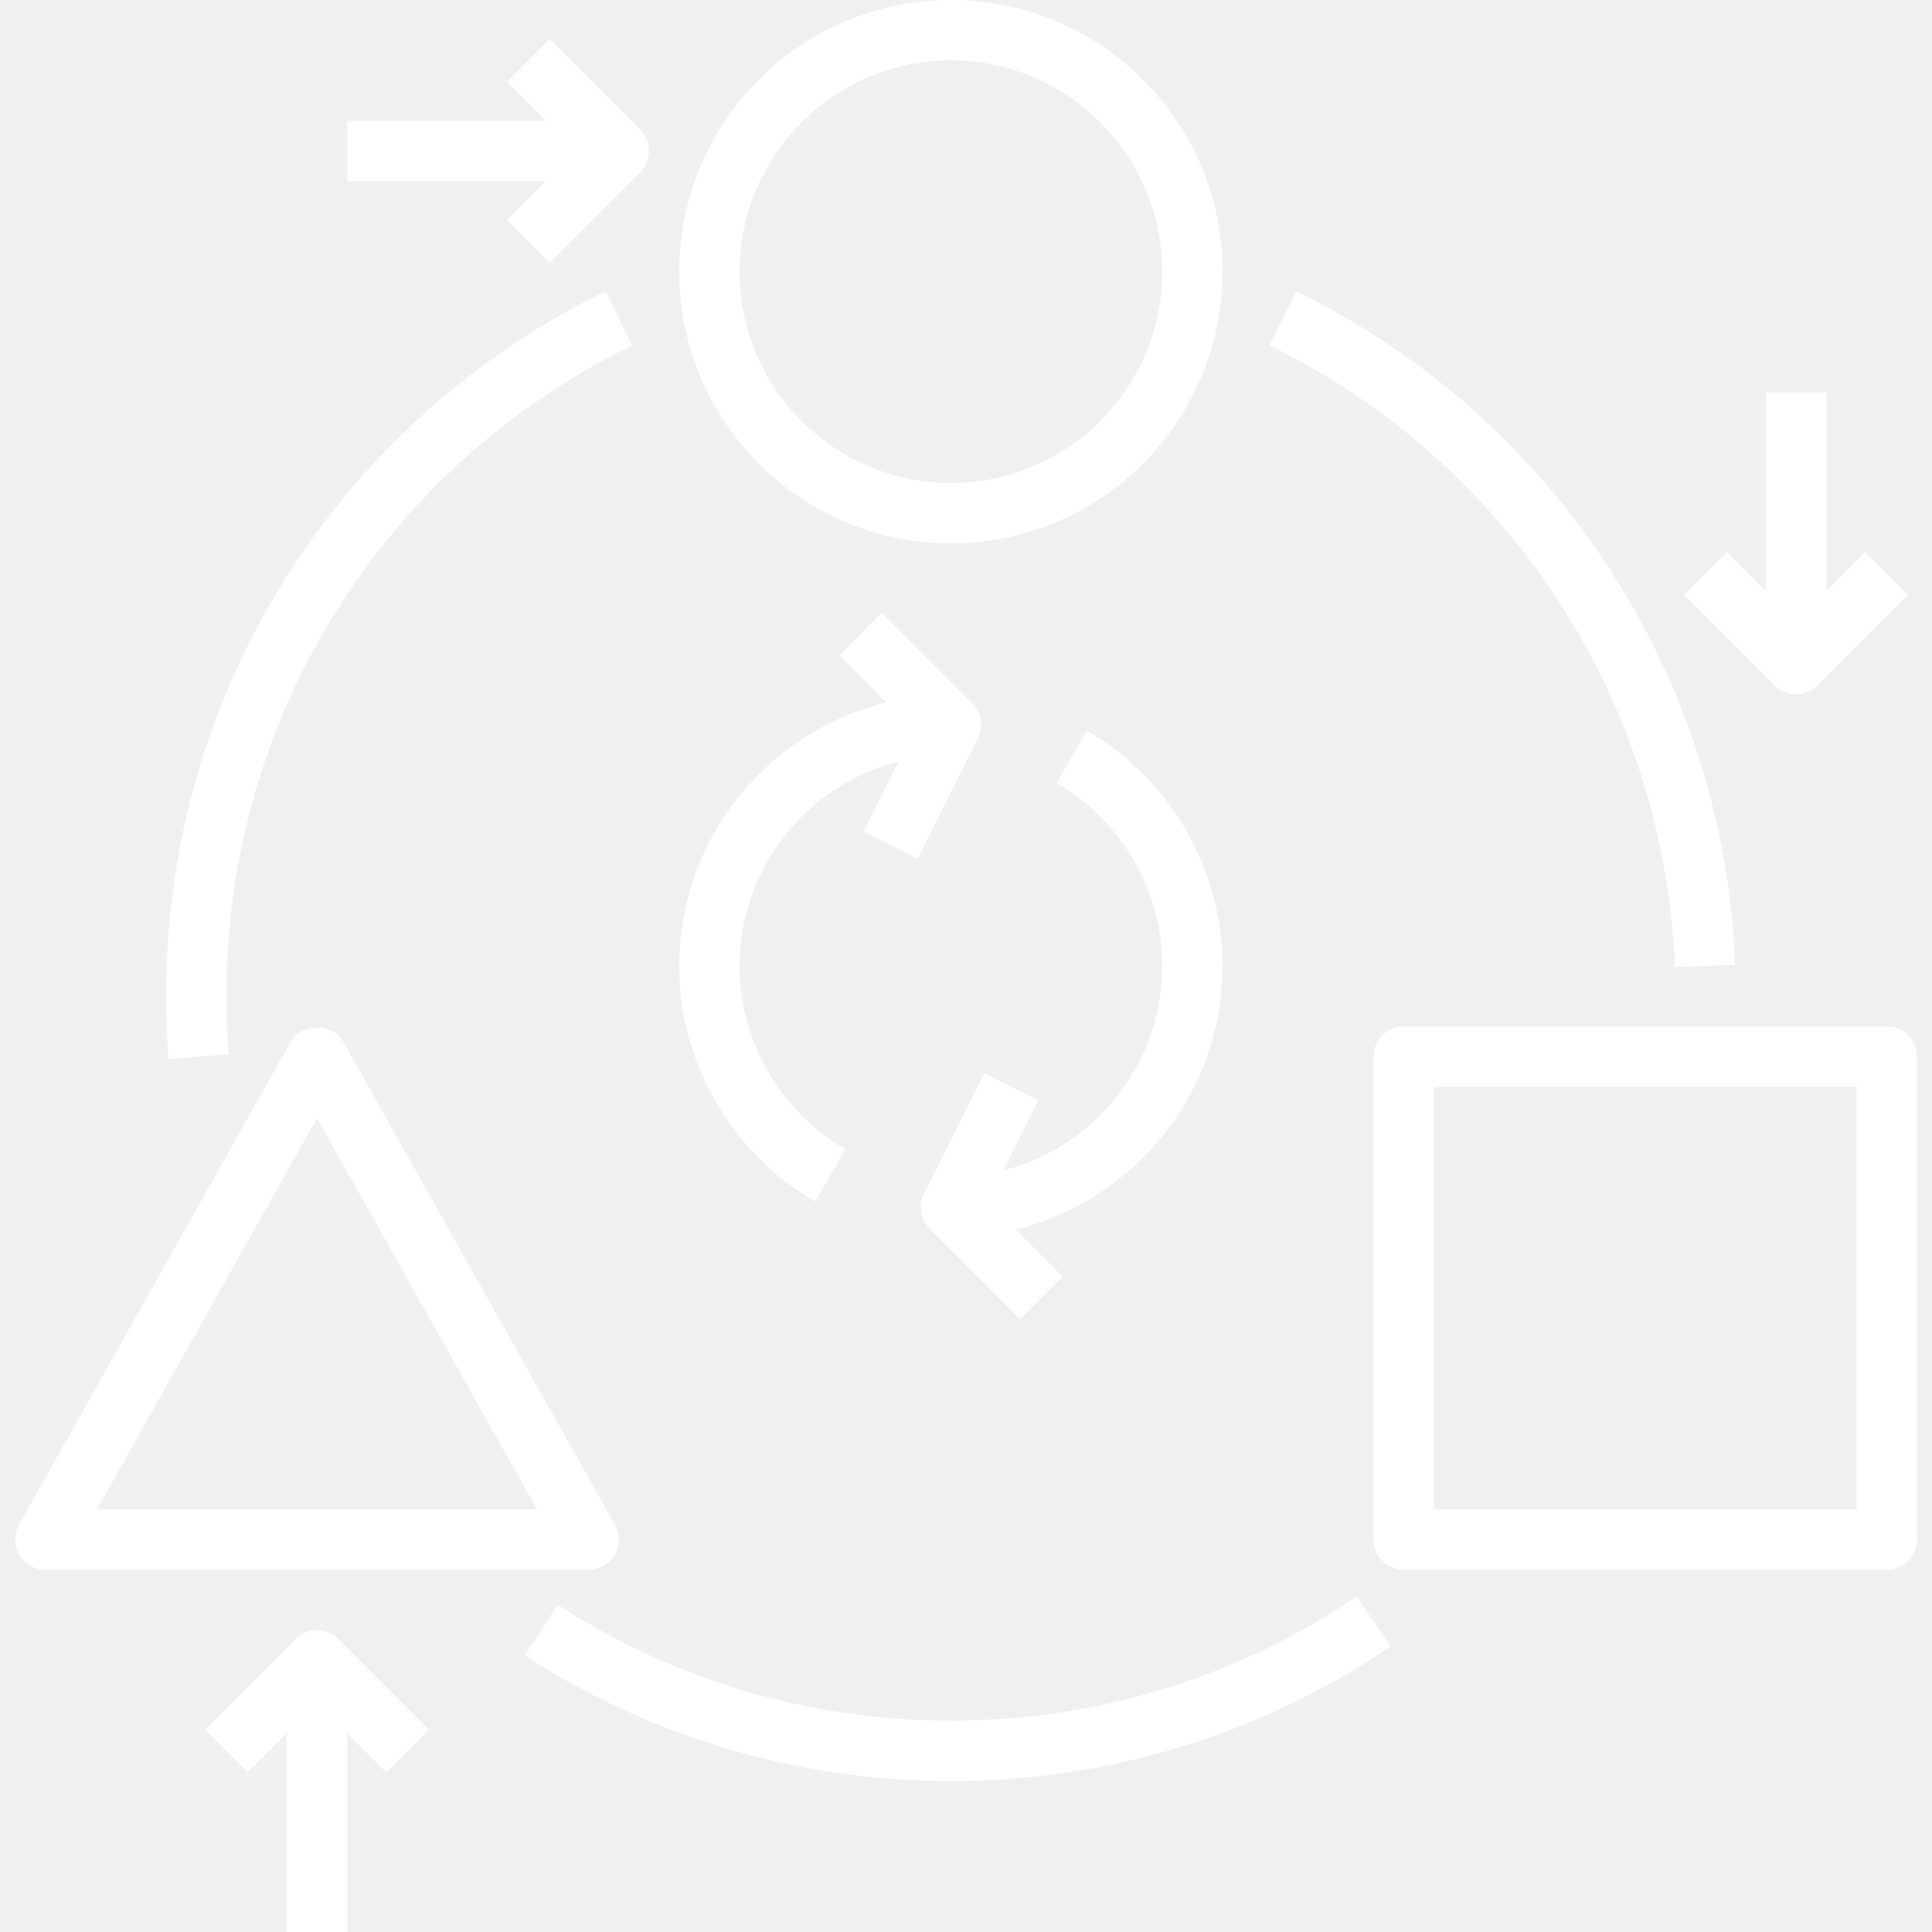
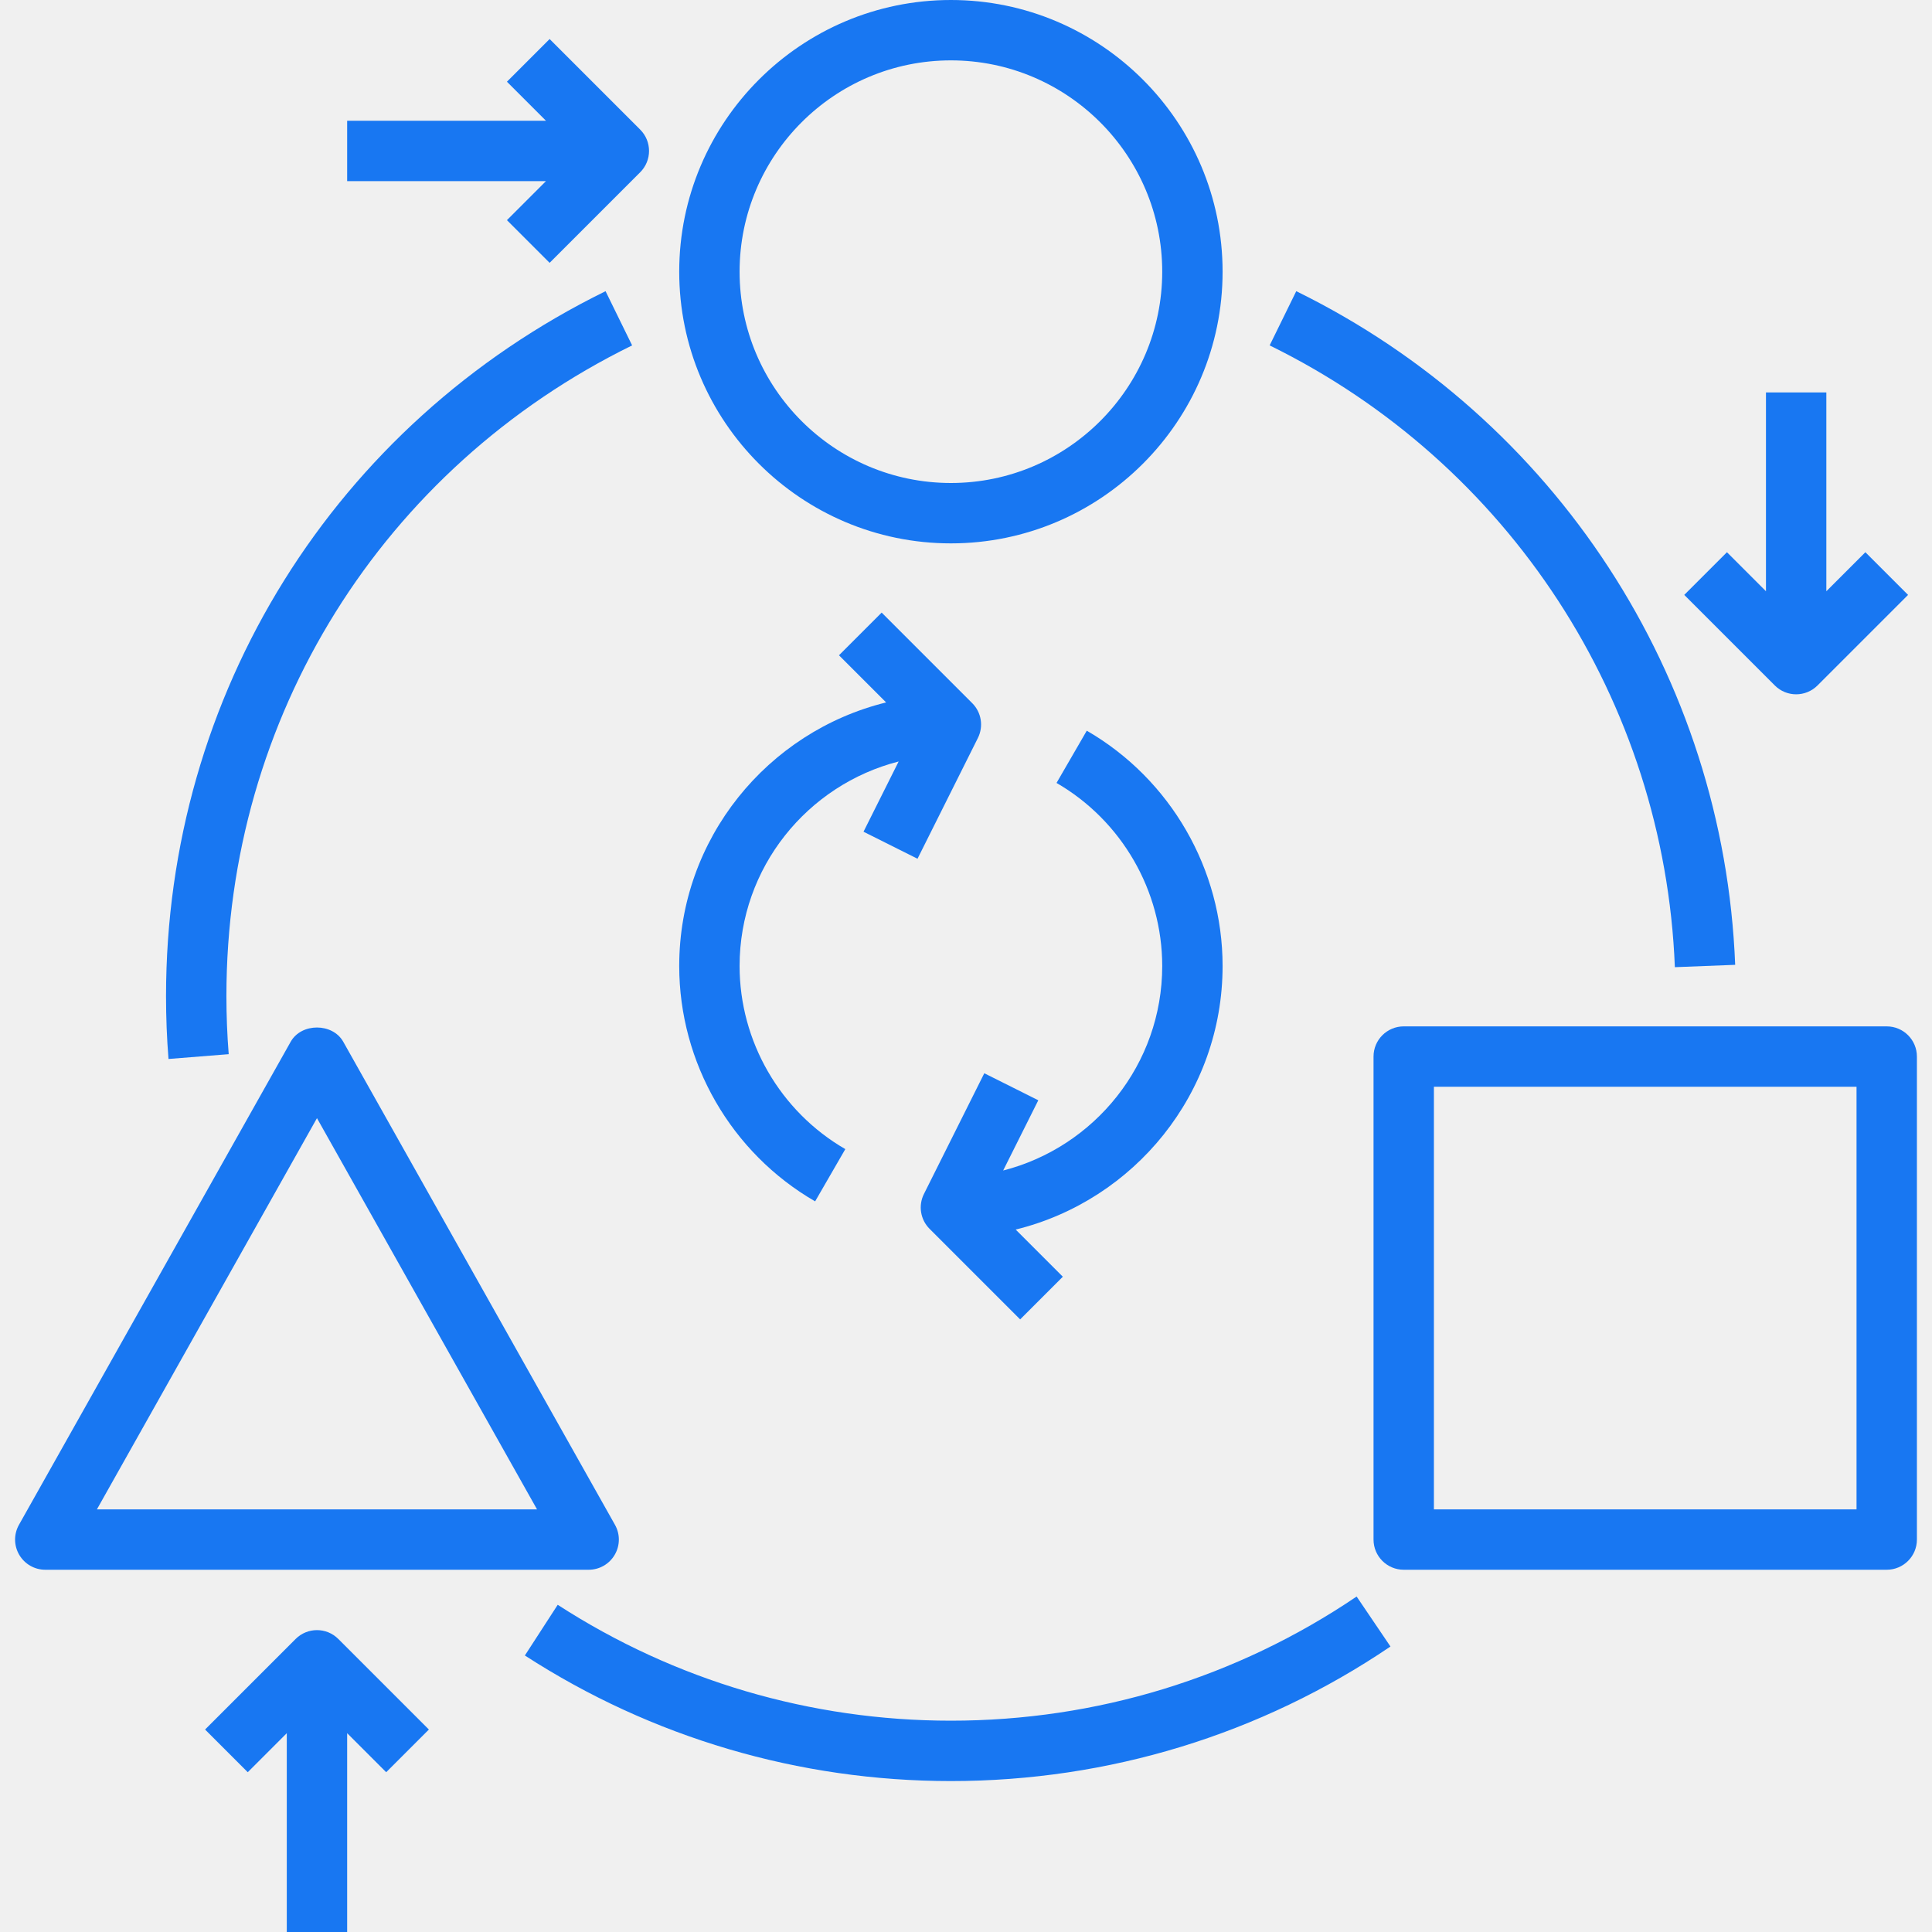
- <svg xmlns="http://www.w3.org/2000/svg" fill="#ffffff" height="800px" width="800px" version="1.1" viewBox="0 0 63 64" xml:space="preserve">
+ <svg xmlns="http://www.w3.org/2000/svg" fill="#1877f2" height="800px" width="800px" version="1.1" viewBox="0 0 63 64" xml:space="preserve">
  <g id="transform-adaptation-change-reform-rebrand">
    <path d="M31,18c4.963,0,9-4.038,9-9s-4.037-9-9-9s-9,4.038-9,9S26.037,18,31,18z M31,2c3.859,0,7,3.14,7,7s-3.141,7-7,7   s-7-3.14-7-7S27.141,2,31,2z" />
    <path d="M19.863,51.505c0.18-0.307,0.183-0.686,0.008-0.995l-9-16c-0.354-0.63-1.389-0.63-1.742,0l-9,16   c-0.175,0.31-0.172,0.688,0.008,0.995S0.645,52,1,52h18C19.356,52,19.684,51.812,19.863,51.505z M2.71,50L10,37.04L17.29,50H2.71z" />
    <path d="M63,35c0-0.552-0.448-1-1-1H46c-0.552,0-1,0.448-1,1v16c0,0.552,0.448,1,1,1h16c0.552,0,1-0.448,1-1V35z M61,50H47V36h14   V50z" />
    <path d="M31,57c-4.643,0-9.146-1.328-13.025-3.839l-1.088,1.679C21.091,57.562,25.971,59,31,59c5.22,0,10.255-1.541,14.561-4.457   l-1.121-1.656C40.466,55.578,35.819,57,31,57z" />
    <path d="M54.982,32.039l1.998-0.078c-0.375-9.548-5.947-18.098-14.54-22.315l-0.881,1.796   C49.491,15.334,54.635,23.227,54.982,32.039z" />
    <path d="M7.076,34.921C7.026,34.29,7,33.644,7,33c0-9.229,5.15-17.49,13.44-21.558L19.56,9.646C10.579,14.054,5,23.002,5,33   c0,0.697,0.027,1.396,0.082,2.08L7.076,34.921z" />
    <path d="M16.293,7.293l1.414,1.414l3-3c0.391-0.391,0.391-1.023,0-1.414l-3-3l-1.414,1.414L17.586,4H11v2h6.586L16.293,7.293z" />
    <path d="M59,23c0.256,0,0.512-0.098,0.707-0.293l3-3l-1.414-1.414L60,19.586V13h-2v6.586l-1.293-1.293l-1.414,1.414l3,3   C58.488,22.902,58.744,23,59,23z" />
    <path d="M9.293,54.293l-3,3l1.414,1.414L9,57.414V64h2v-6.586l1.293,1.293l1.414-1.414l-3-3   C10.317,53.902,9.684,53.902,9.293,54.293z" />
    <path d="M40,32c0-3.203-1.724-6.19-4.499-7.795l-1.002,1.731C36.658,27.185,38,29.508,38,32c0,3.261-2.246,6.001-5.269,6.775   l1.164-2.327l-1.789-0.895l-2,4c-0.192,0.385-0.117,0.85,0.188,1.154l3,3l1.414-1.414l-1.562-1.562C37.074,39.765,40,36.222,40,32z   " />
    <path d="M26.502,39.797l1-1.731C25.342,36.817,24,34.493,24,32c0-3.261,2.246-6.001,5.269-6.775l-1.164,2.327l1.789,0.895l2-4   c0.192-0.385,0.117-0.85-0.188-1.154l-3-3l-1.414,1.414l1.562,1.562C24.927,24.235,22,27.778,22,32   C22,35.205,23.725,38.192,26.502,39.797z" />
  </g>
  <g id="Layer_1">
</g>
</svg>
